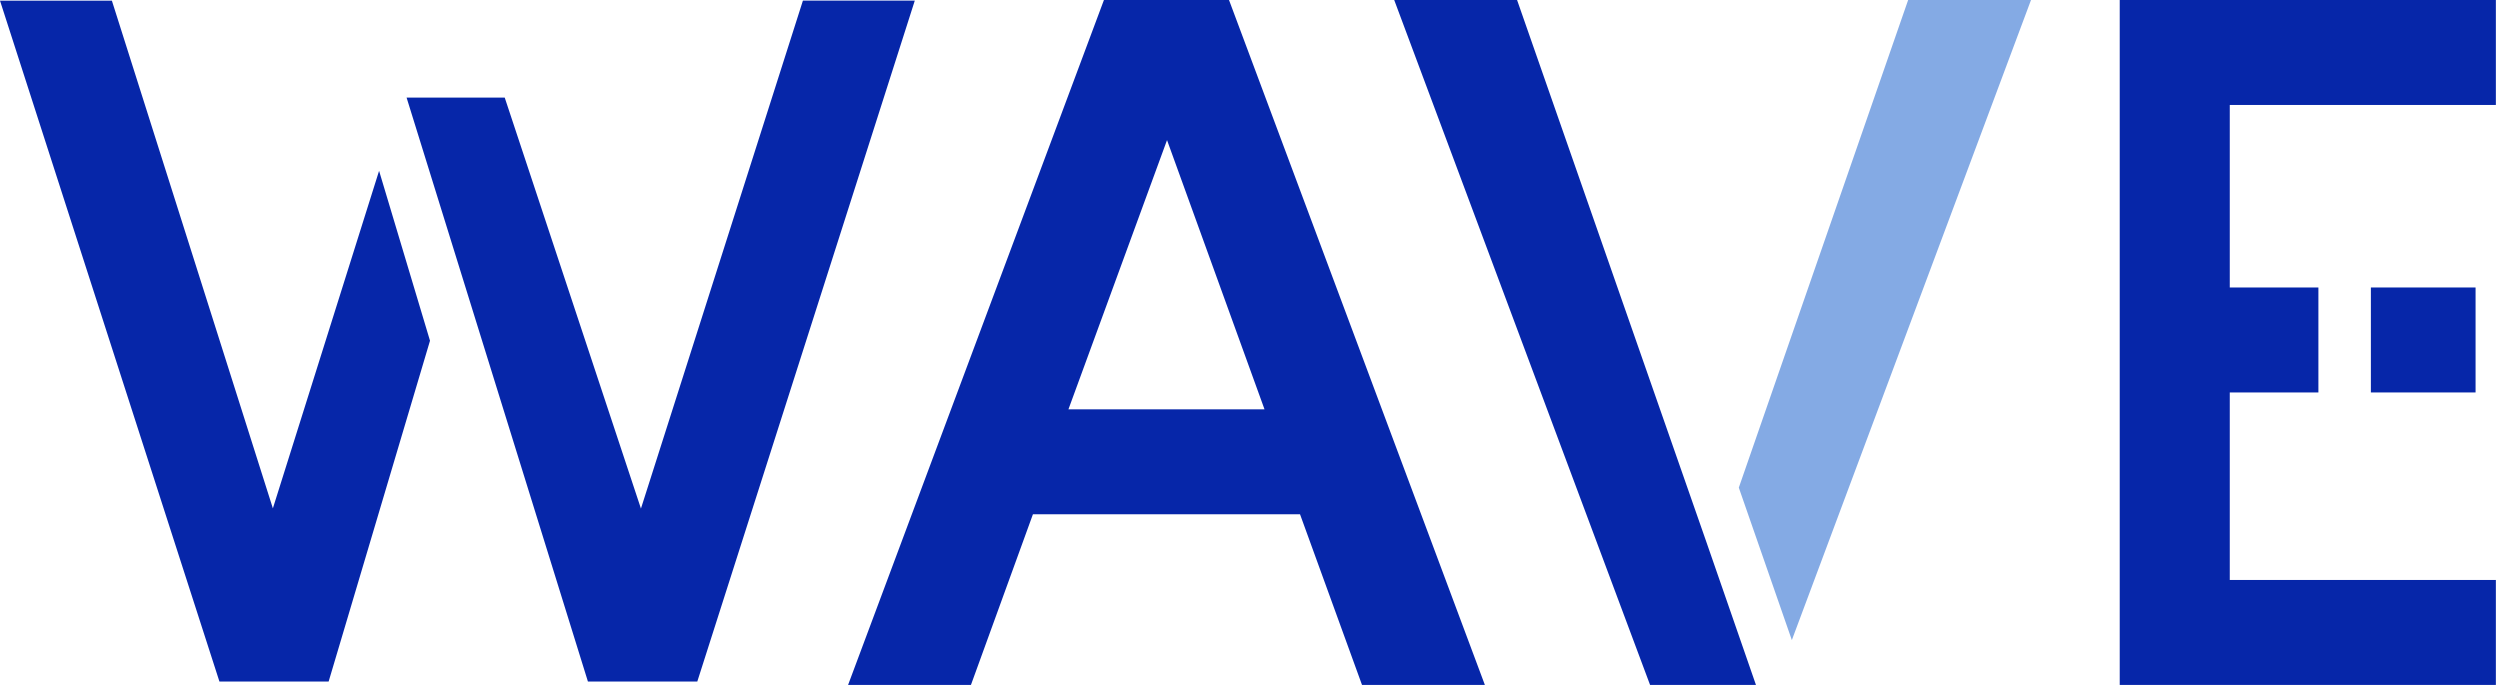
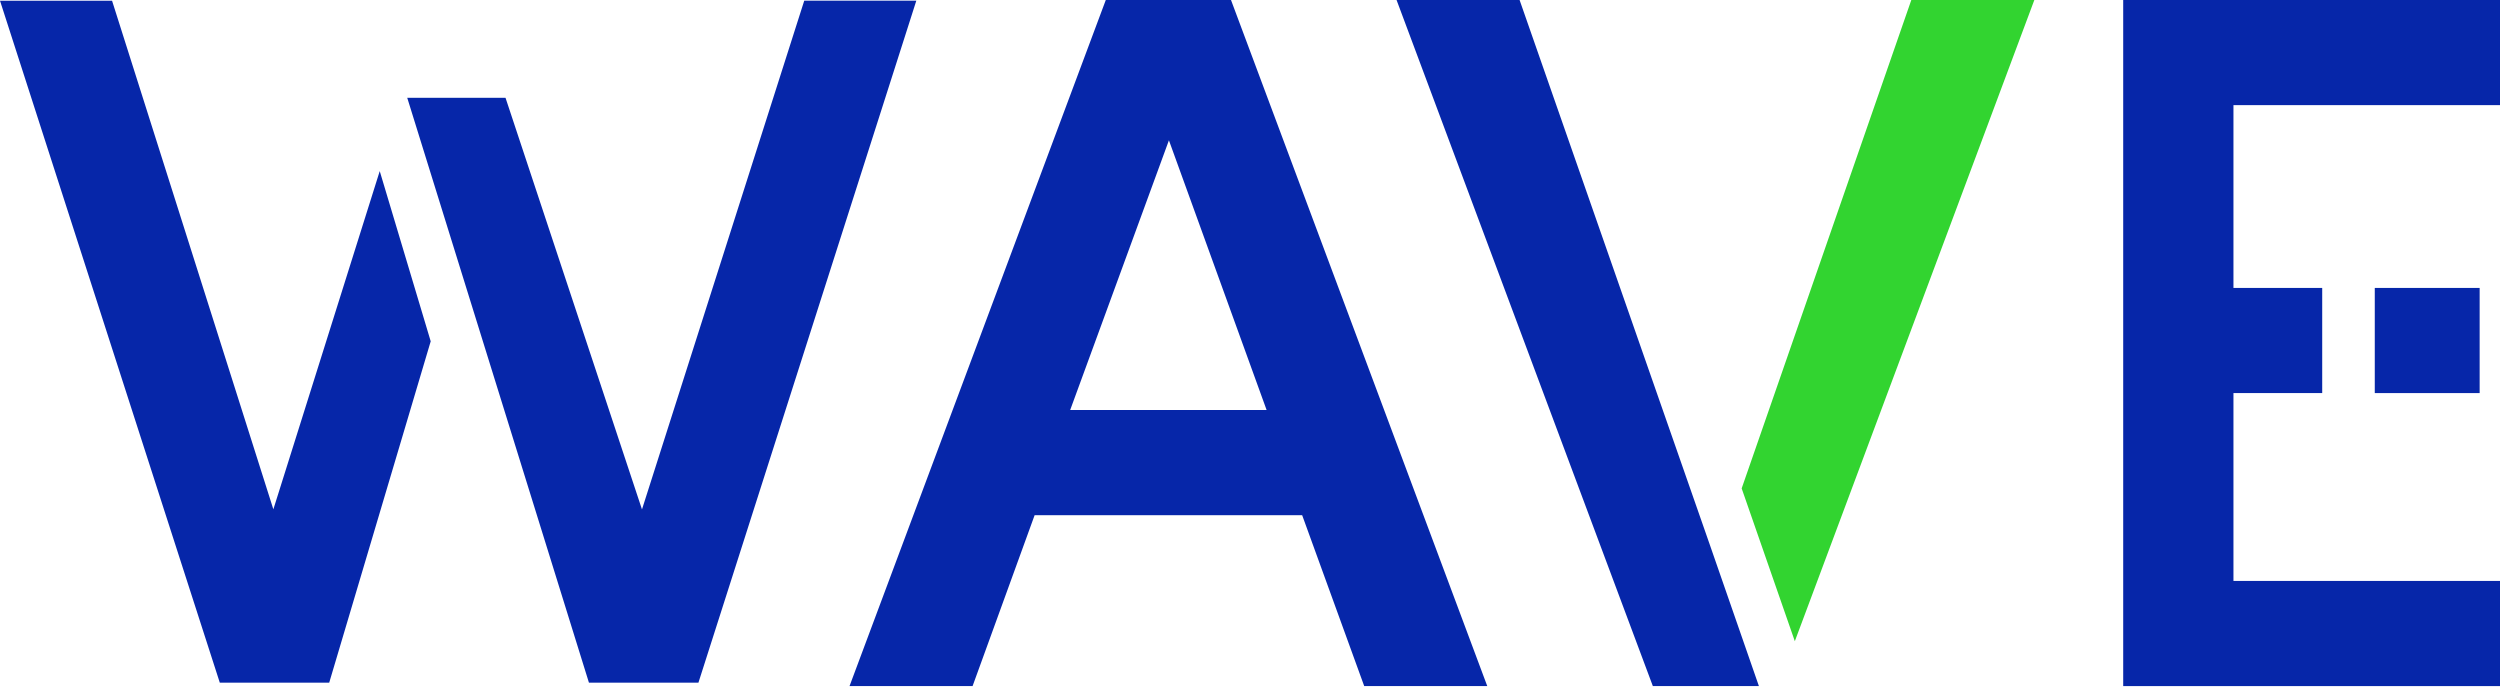
- <svg xmlns="http://www.w3.org/2000/svg" width="292" height="80" viewBox="0 0 292 80" fill="none">
-   <path d="M30.649 60.275L32.017 59.844L30.649 60.275Z" fill="#0626A9" />
-   <path d="M128.94 0L99.056 80H113.406L120.645 60.07H151.844L159.083 80H173.433L143.548 0H128.951H128.94ZM124.793 47.81L136.309 16.364L147.696 47.81H124.793Z" fill="#0626A9" />
-   <path d="M177.194 0H162.844L192.728 80H205.096L199.3 63.291L177.194 0Z" fill="#0626A9" />
-   <path d="M222.872 0L203.093 56.957L209.288 74.764L237.222 0H222.872Z" fill="#84AAE4" />
-   <path d="M289.146 33.578H276.918V45.838H289.146V33.578Z" fill="#0626A9" />
-   <path d="M291.517 12.26V0H247.584V80H291.517V67.74H260.437V45.839H270.789V33.579H260.437V12.26H291.517Z" fill="#0626A9" />
-   <path d="M31.877 59.393L13.068 0.077H0L25.629 79.603H38.384L50.224 39.797L44.277 19.953L31.866 59.393H31.877Z" fill="#0626A9" />
-   <path d="M93.78 0.074L74.862 59.401L58.951 11.397H47.488L68.668 79.6H81.445L106.847 0.074H93.78Z" fill="#0626A9" />
+ <svg xmlns="http://www.w3.org/2000/svg" id="Ebene_1" data-name="Ebene 1" viewBox="0 0 1138.55 312.46">
+   <defs>
+     <style>
+       .cls-1 {
+         fill: #32d430;
+       }
+ 
+       .cls-2 {
+         fill: #0626a9;
+       }
+     </style>
+   </defs>
+   <polygon class="cls-2" points="119.7 235.41 125.05 233.71 125.05 233.71 119.7 235.41" />
+   <path class="cls-2" d="M503.6,0l-116.71,312.46h56.04l28.26-77.84h121.84l28.26,77.84h56.04L560.62,0h-57.03.01ZM487.38,186.73l44.97-122.83,44.49,122.83h-89.46Z" />
+   <polygon class="cls-2" points="692.05 0 636.02 0 752.74 312.46 801.04 312.46 778.37 247.19 692.05 0" />
+   <polygon class="cls-1" points="870.45 0 793.19 222.43 817.4 292.02 926.48 0 870.45 0" />
+   <rect class="cls-2" x="1081.52" y="131.13" width="47.76" height="47.89" />
+   <polygon class="cls-2" points="1138.55 47.88 1138.55 0 966.95 0 966.95 312.46 1138.55 312.46 1138.55 264.57 1017.16 264.57 1017.16 179.01 1057.58 179.01 1057.58 131.13 1017.16 131.13 1017.16 47.88 1138.55 47.88" />
+   <path class="cls-2" d="M124.49,231.95L51.03.32H0l100.1,310.58h49.83l46.22-155.46-23.21-77.52-48.45,154.04h0ZM119.7,235.41l5.35-1.7h0l-5.36,1.7h0Z" />
+   <polygon class="cls-2" points="366.27 .31 292.37 232 230.22 44.53 185.46 44.53 268.21 310.89 318.08 310.89 417.31 .31 366.27 .31" />
</svg>
